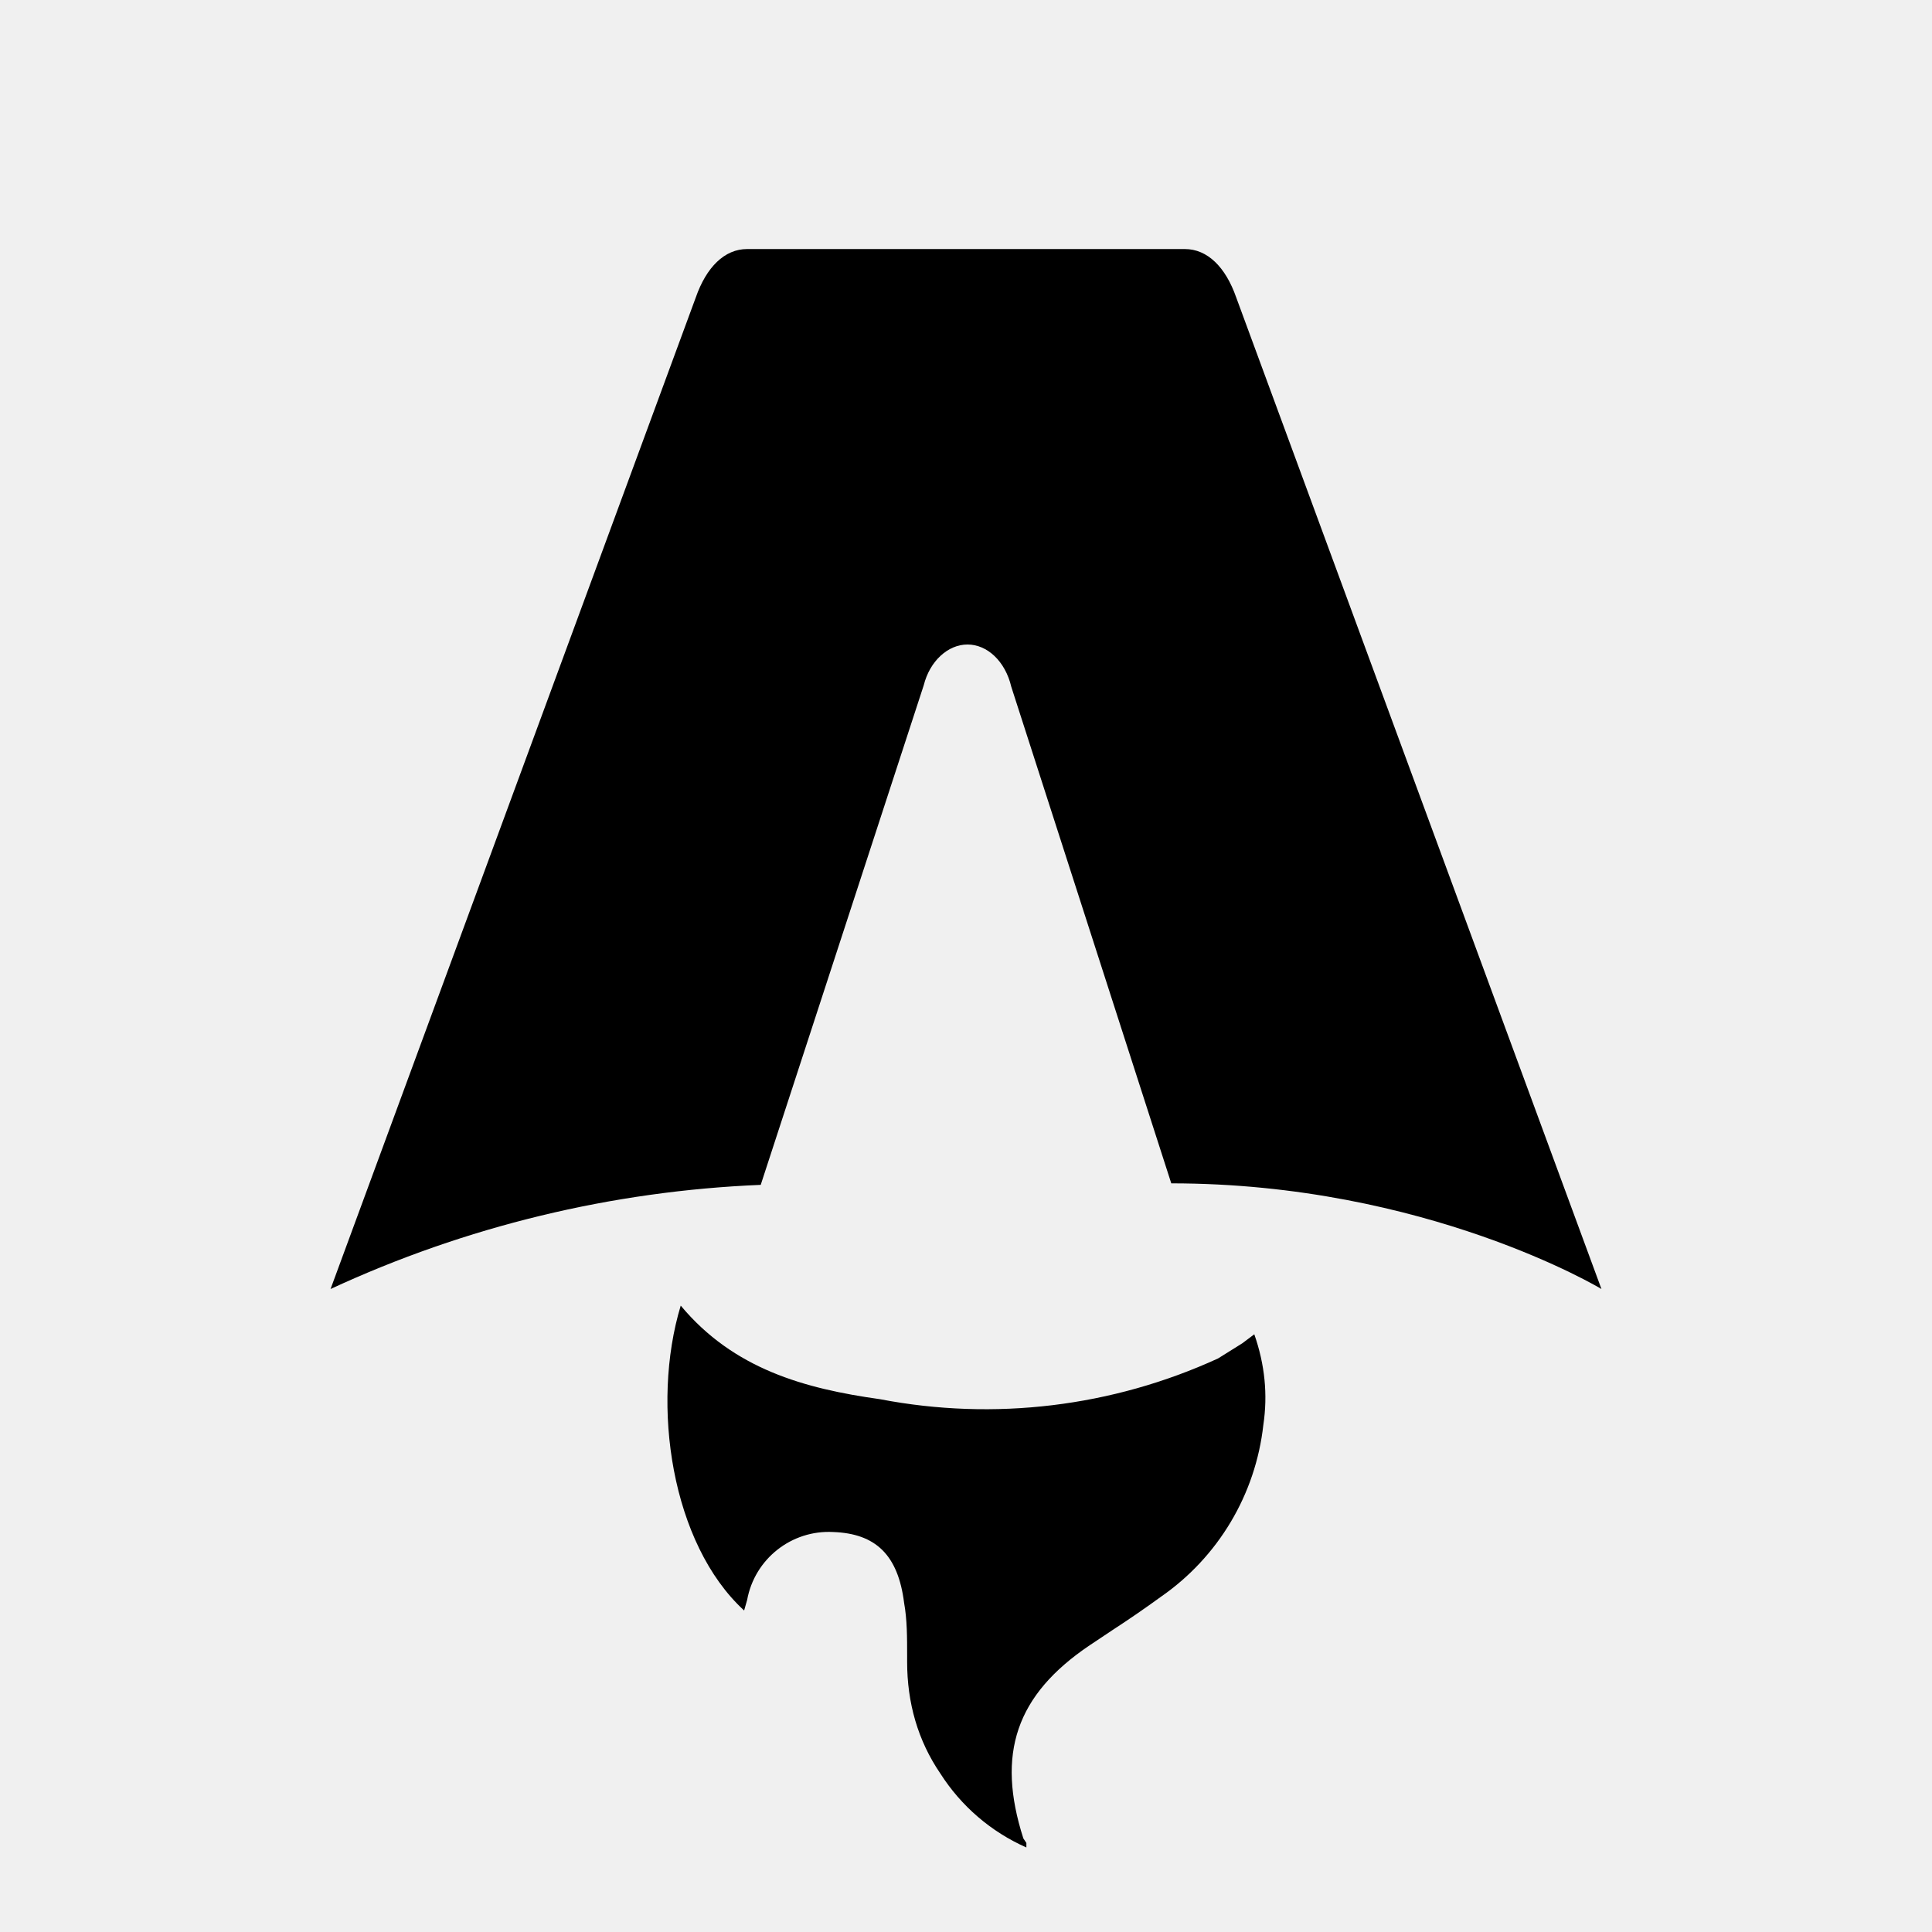
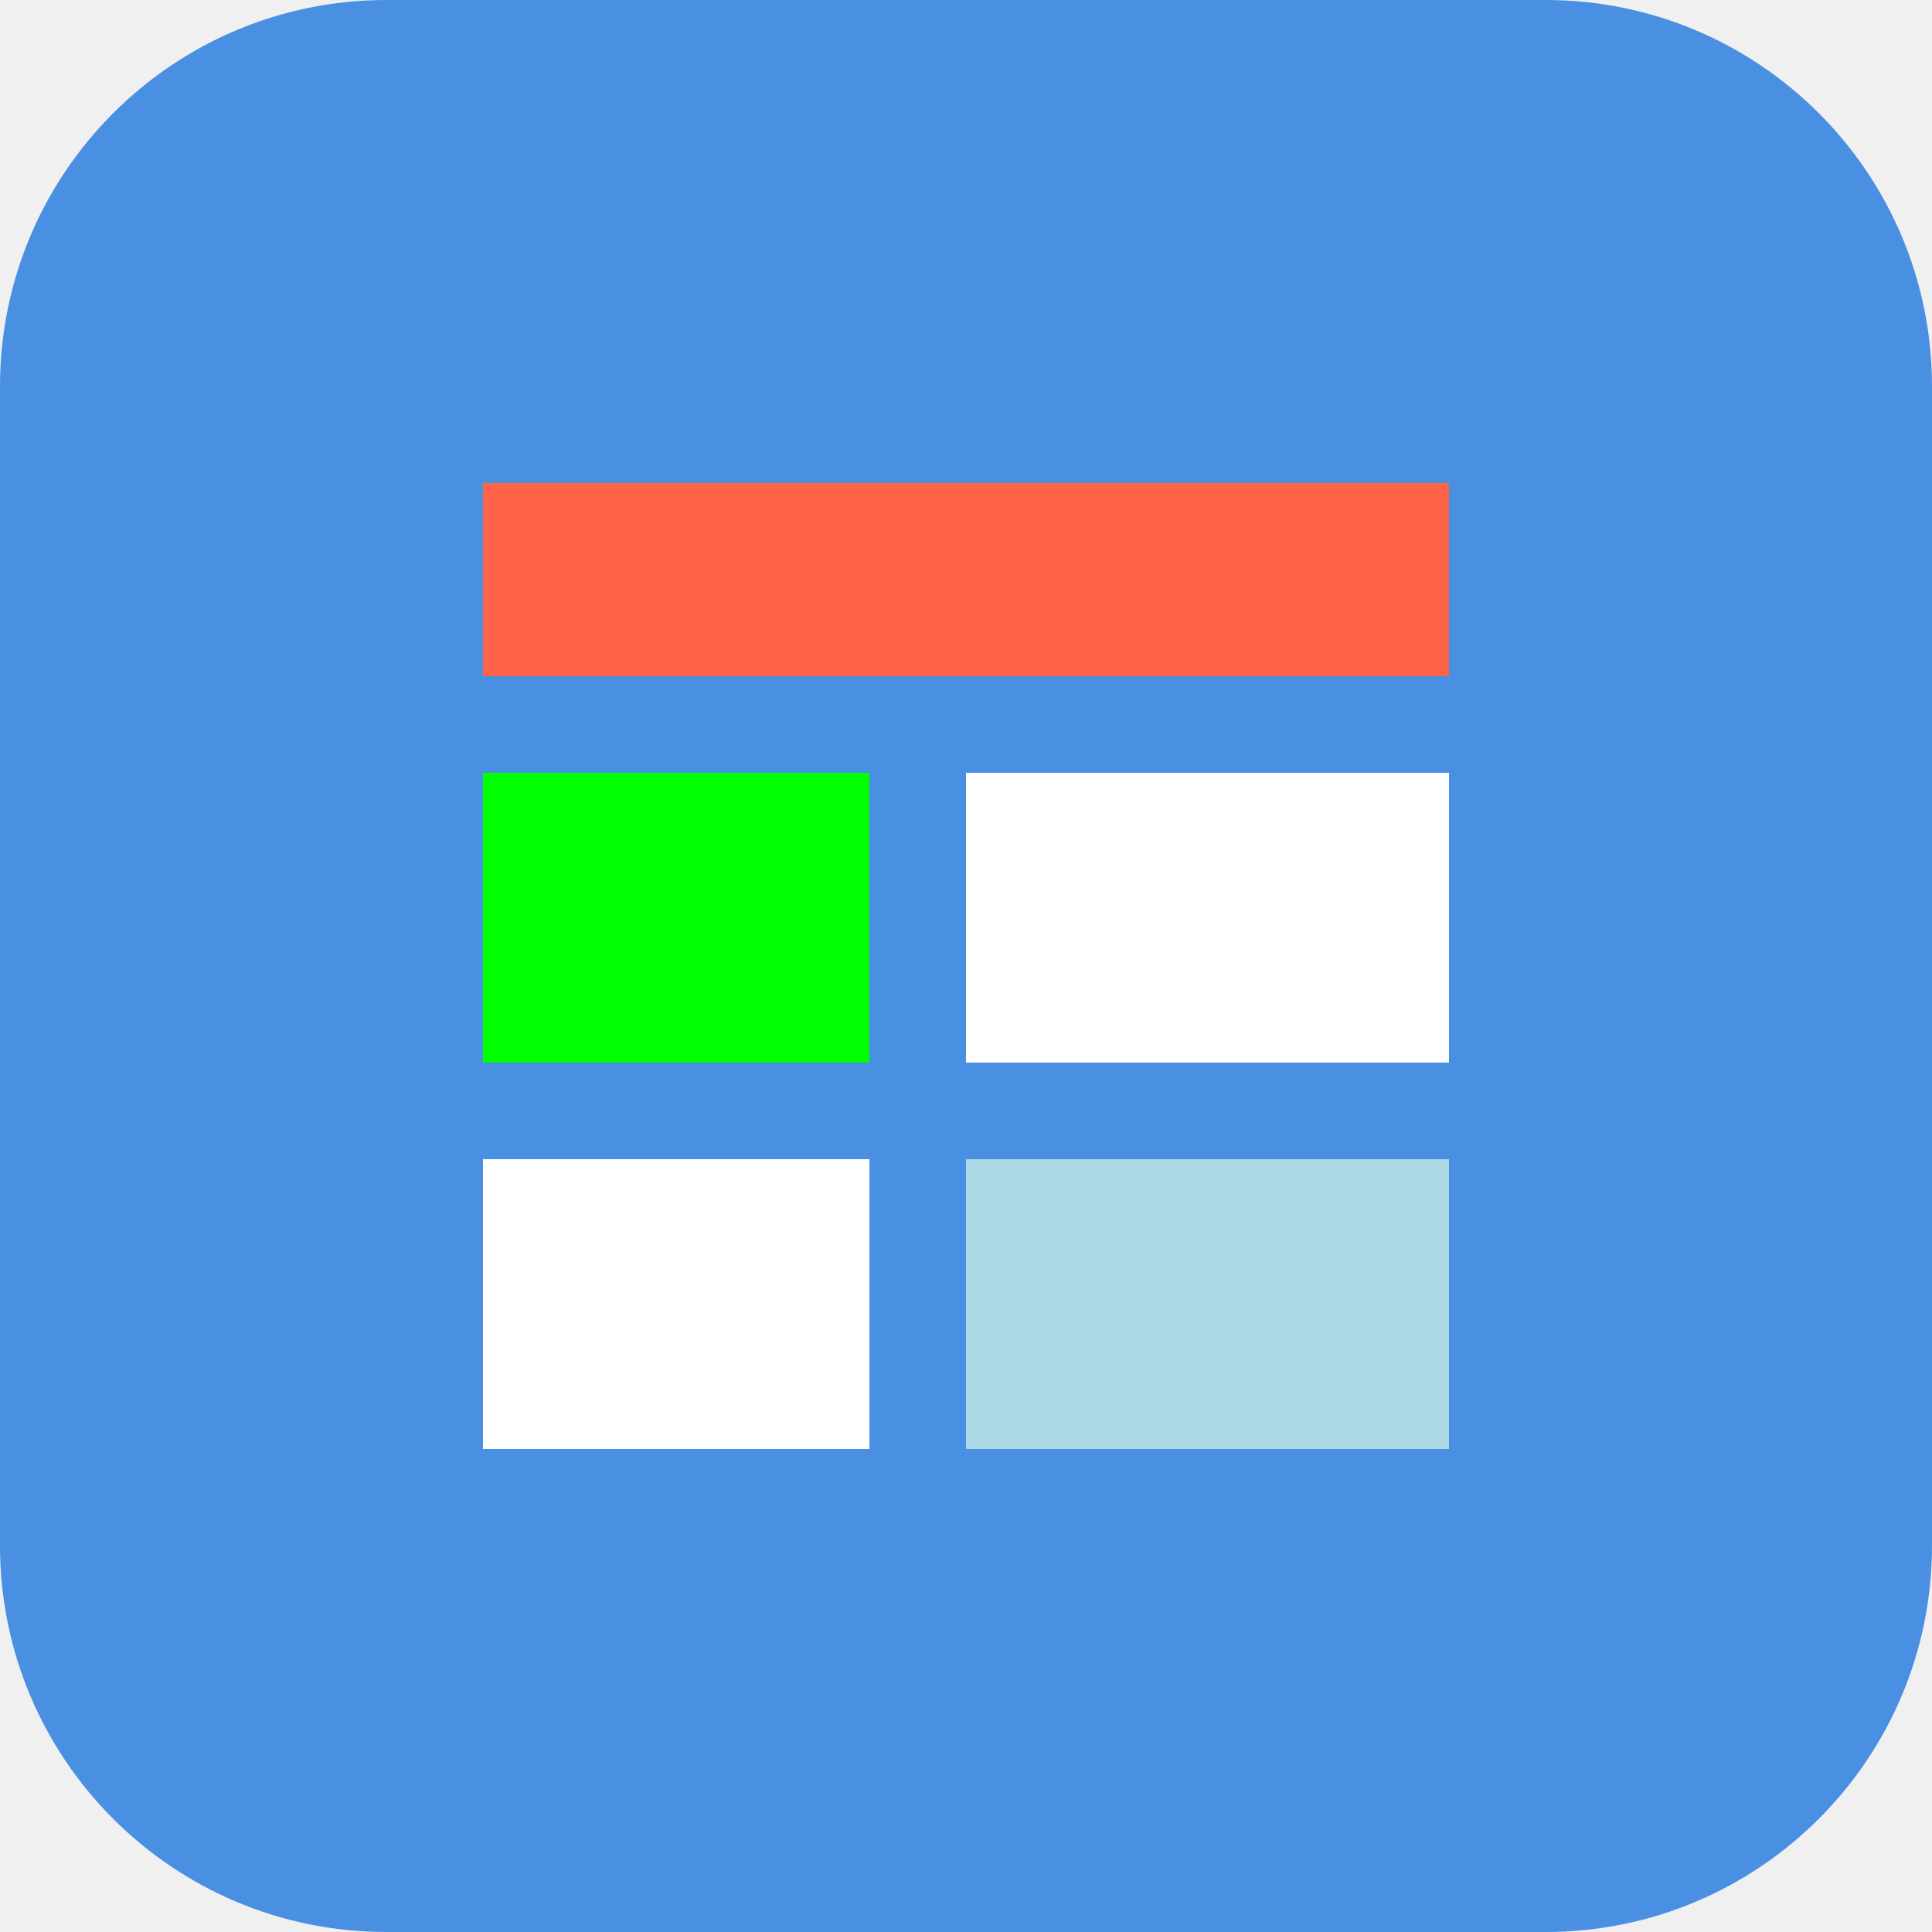
- <svg xmlns="http://www.w3.org/2000/svg" fill="none" viewBox="0 0 128 128">
-   <path d="M50.4 78.5a75.1 75.1 0 0 0-28.5 6.9l24.2-65.7c.7-2 1.9-3.2 3.4-3.2h29c1.5 0 2.7 1.2 3.4 3.2l24.2 65.7s-11.6-7-28.5-7L67 45.5c-.4-1.7-1.6-2.8-2.9-2.8-1.3 0-2.5 1.1-2.9 2.7L50.4 78.5Zm-1.1 28.2Zm-4.2-20.2c-2 6.6-.6 15.8 4.2 20.2a17.5 17.5 0 0 1 .2-.7 5.5 5.5 0 0 1 5.7-4.5c2.8.1 4.3 1.5 4.7 4.7.2 1.1.2 2.3.2 3.5v.4c0 2.7.7 5.2 2.2 7.4a13 13 0 0 0 5.7 4.9v-.3l-.2-.3c-1.8-5.6-.5-9.5 4.4-12.8l1.5-1a73 73 0 0 0 3.2-2.2 16 16 0 0 0 6.8-11.4c.3-2 .1-4-.6-6l-.8.6-1.6 1a37 37 0 0 1-22.4 2.7c-5-.7-9.7-2-13.2-6.2Z" />
-   <style>
-         path { fill: #000; }
-         @media (prefers-color-scheme: dark) {
-             path { fill: #FFF; }
-         }
-     </style>
+ <svg xmlns="http://www.w3.org/2000/svg" viewBox="0 0 40 40" fill="none">
+   <rect width="40" height="40" rx="8" fill="#4A90E2" />
+   <path d="M10 10H30V14H10V10Z" fill="tomato" />
+   <path d="M10 16H18V22H10V16Z" fill="lime" />
+   <path d="M20 16H30V22H20V16Z" fill="#ffffff" />
+   <path d="M10 24H18V30H10V24Z" fill="#ffffff" />
+   <path d="M20 24H30V30H20V24Z" fill="lightblue" />
</svg>
